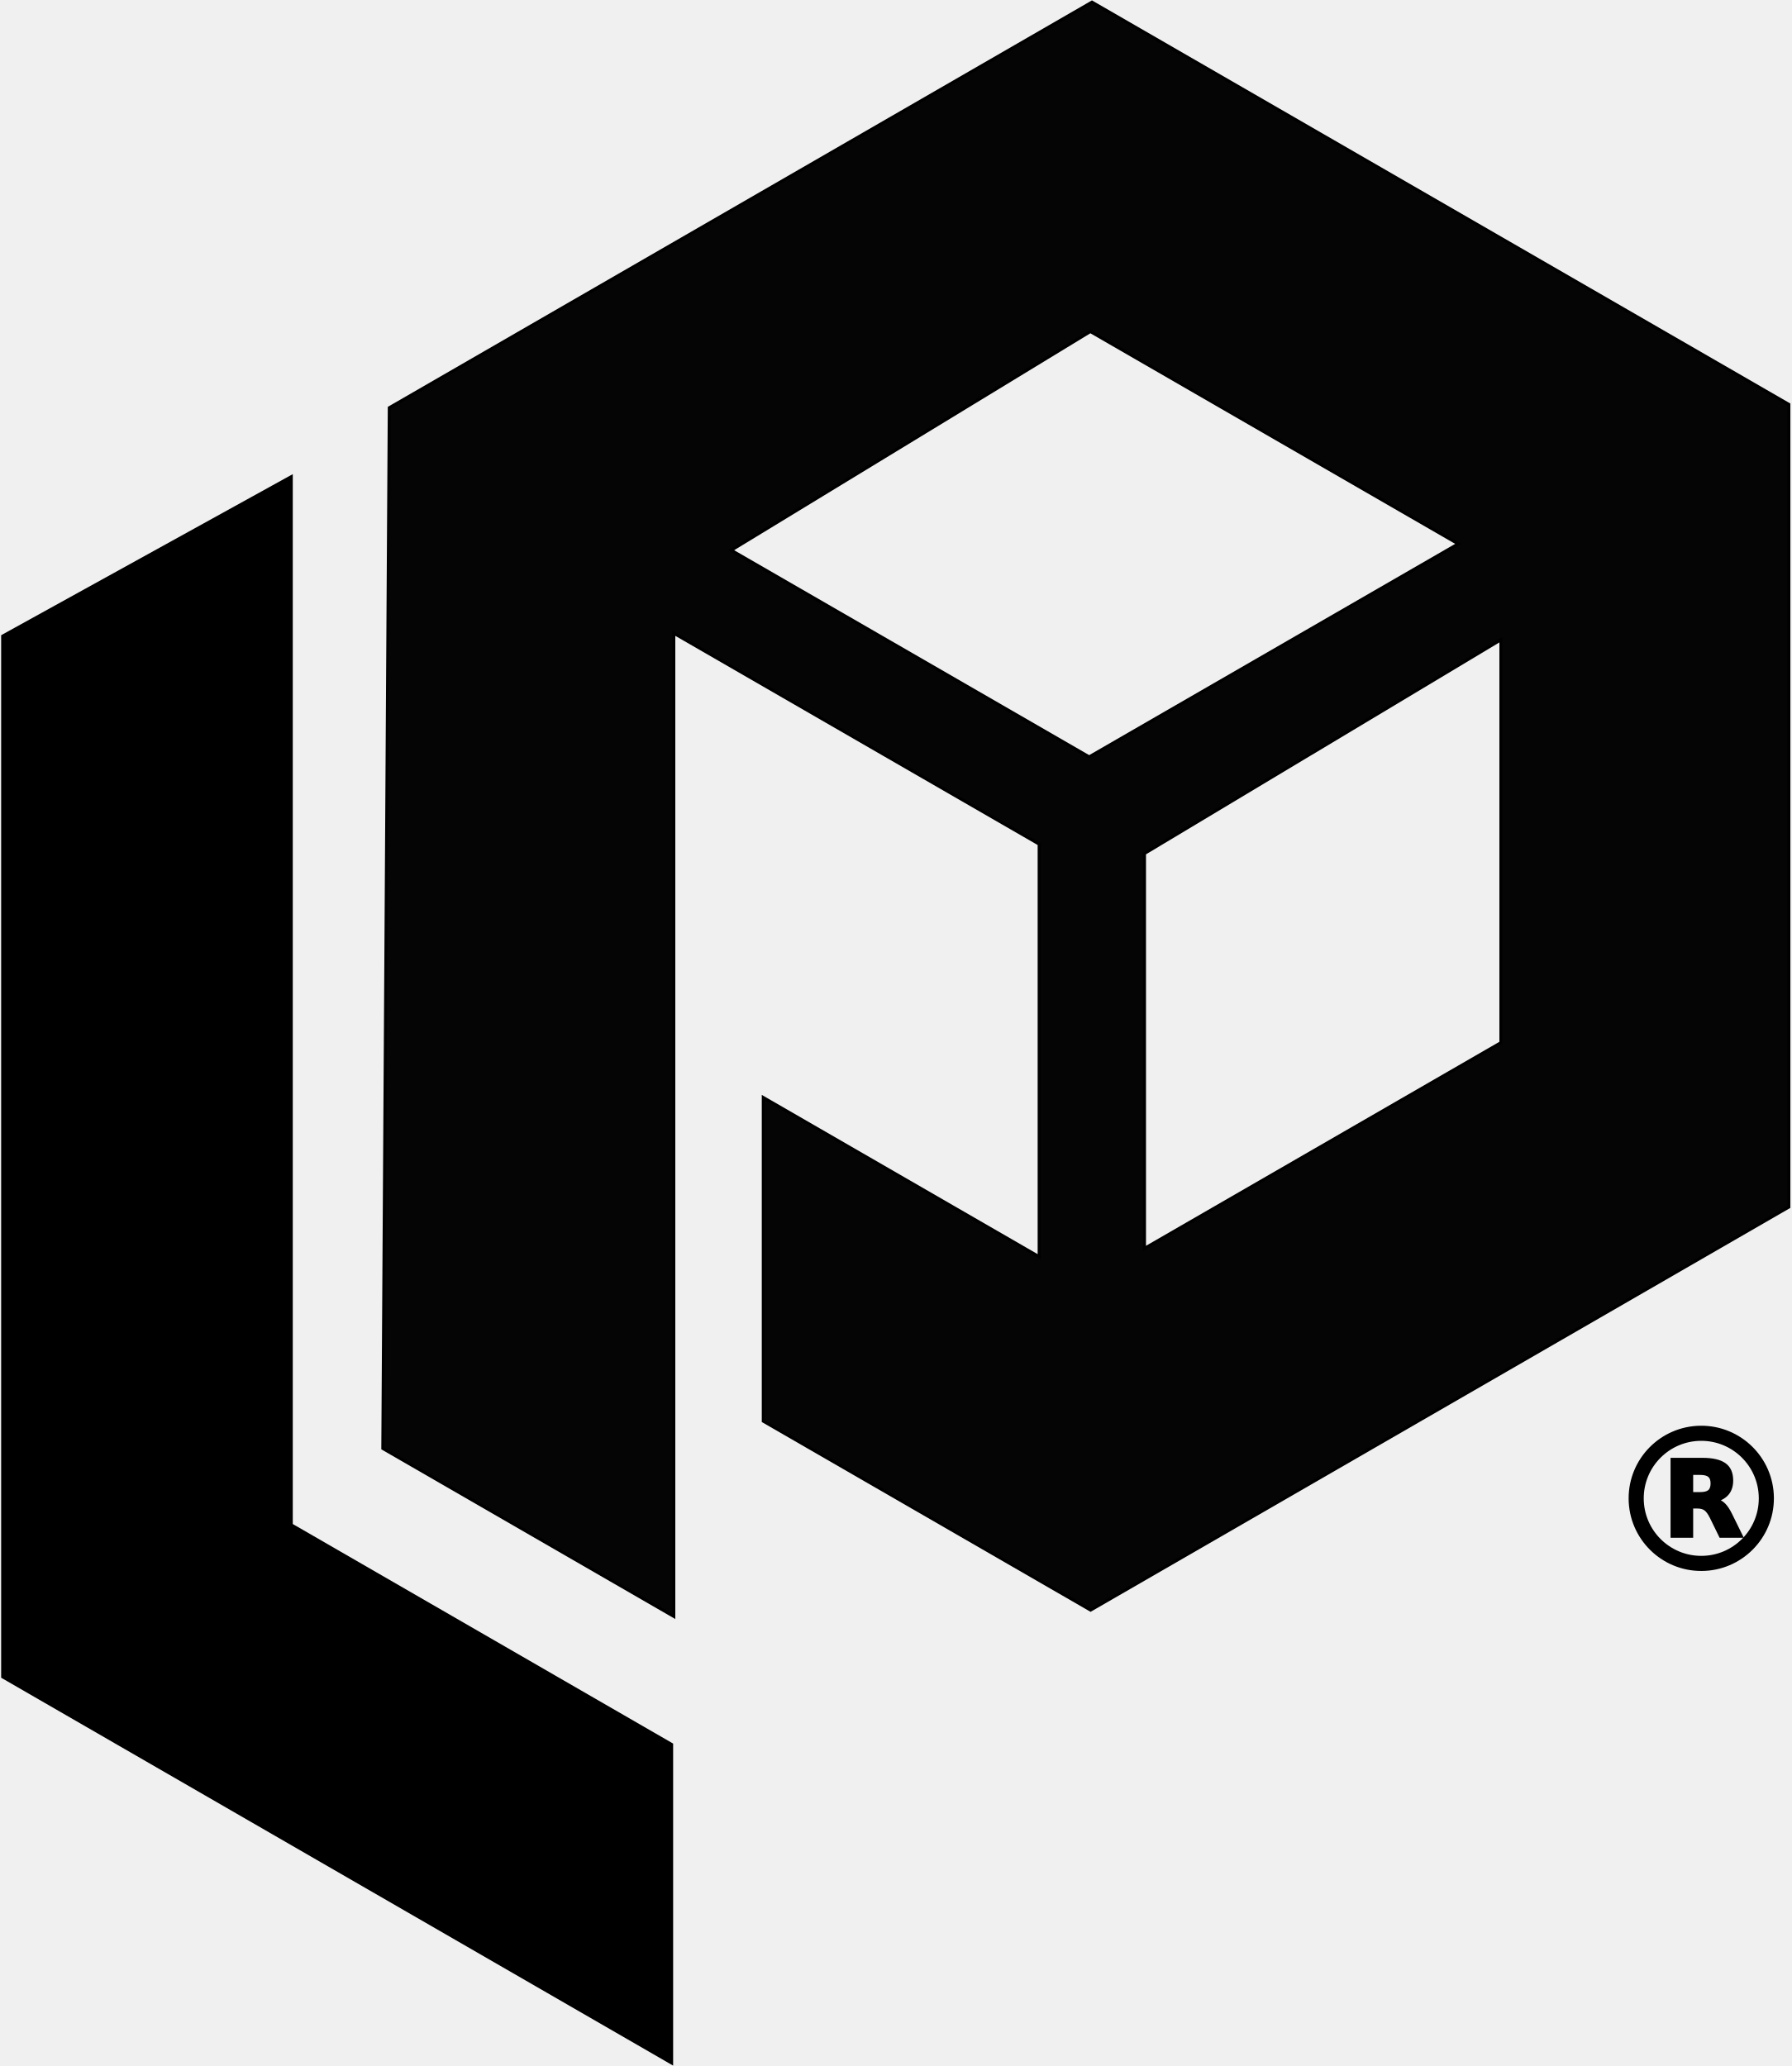
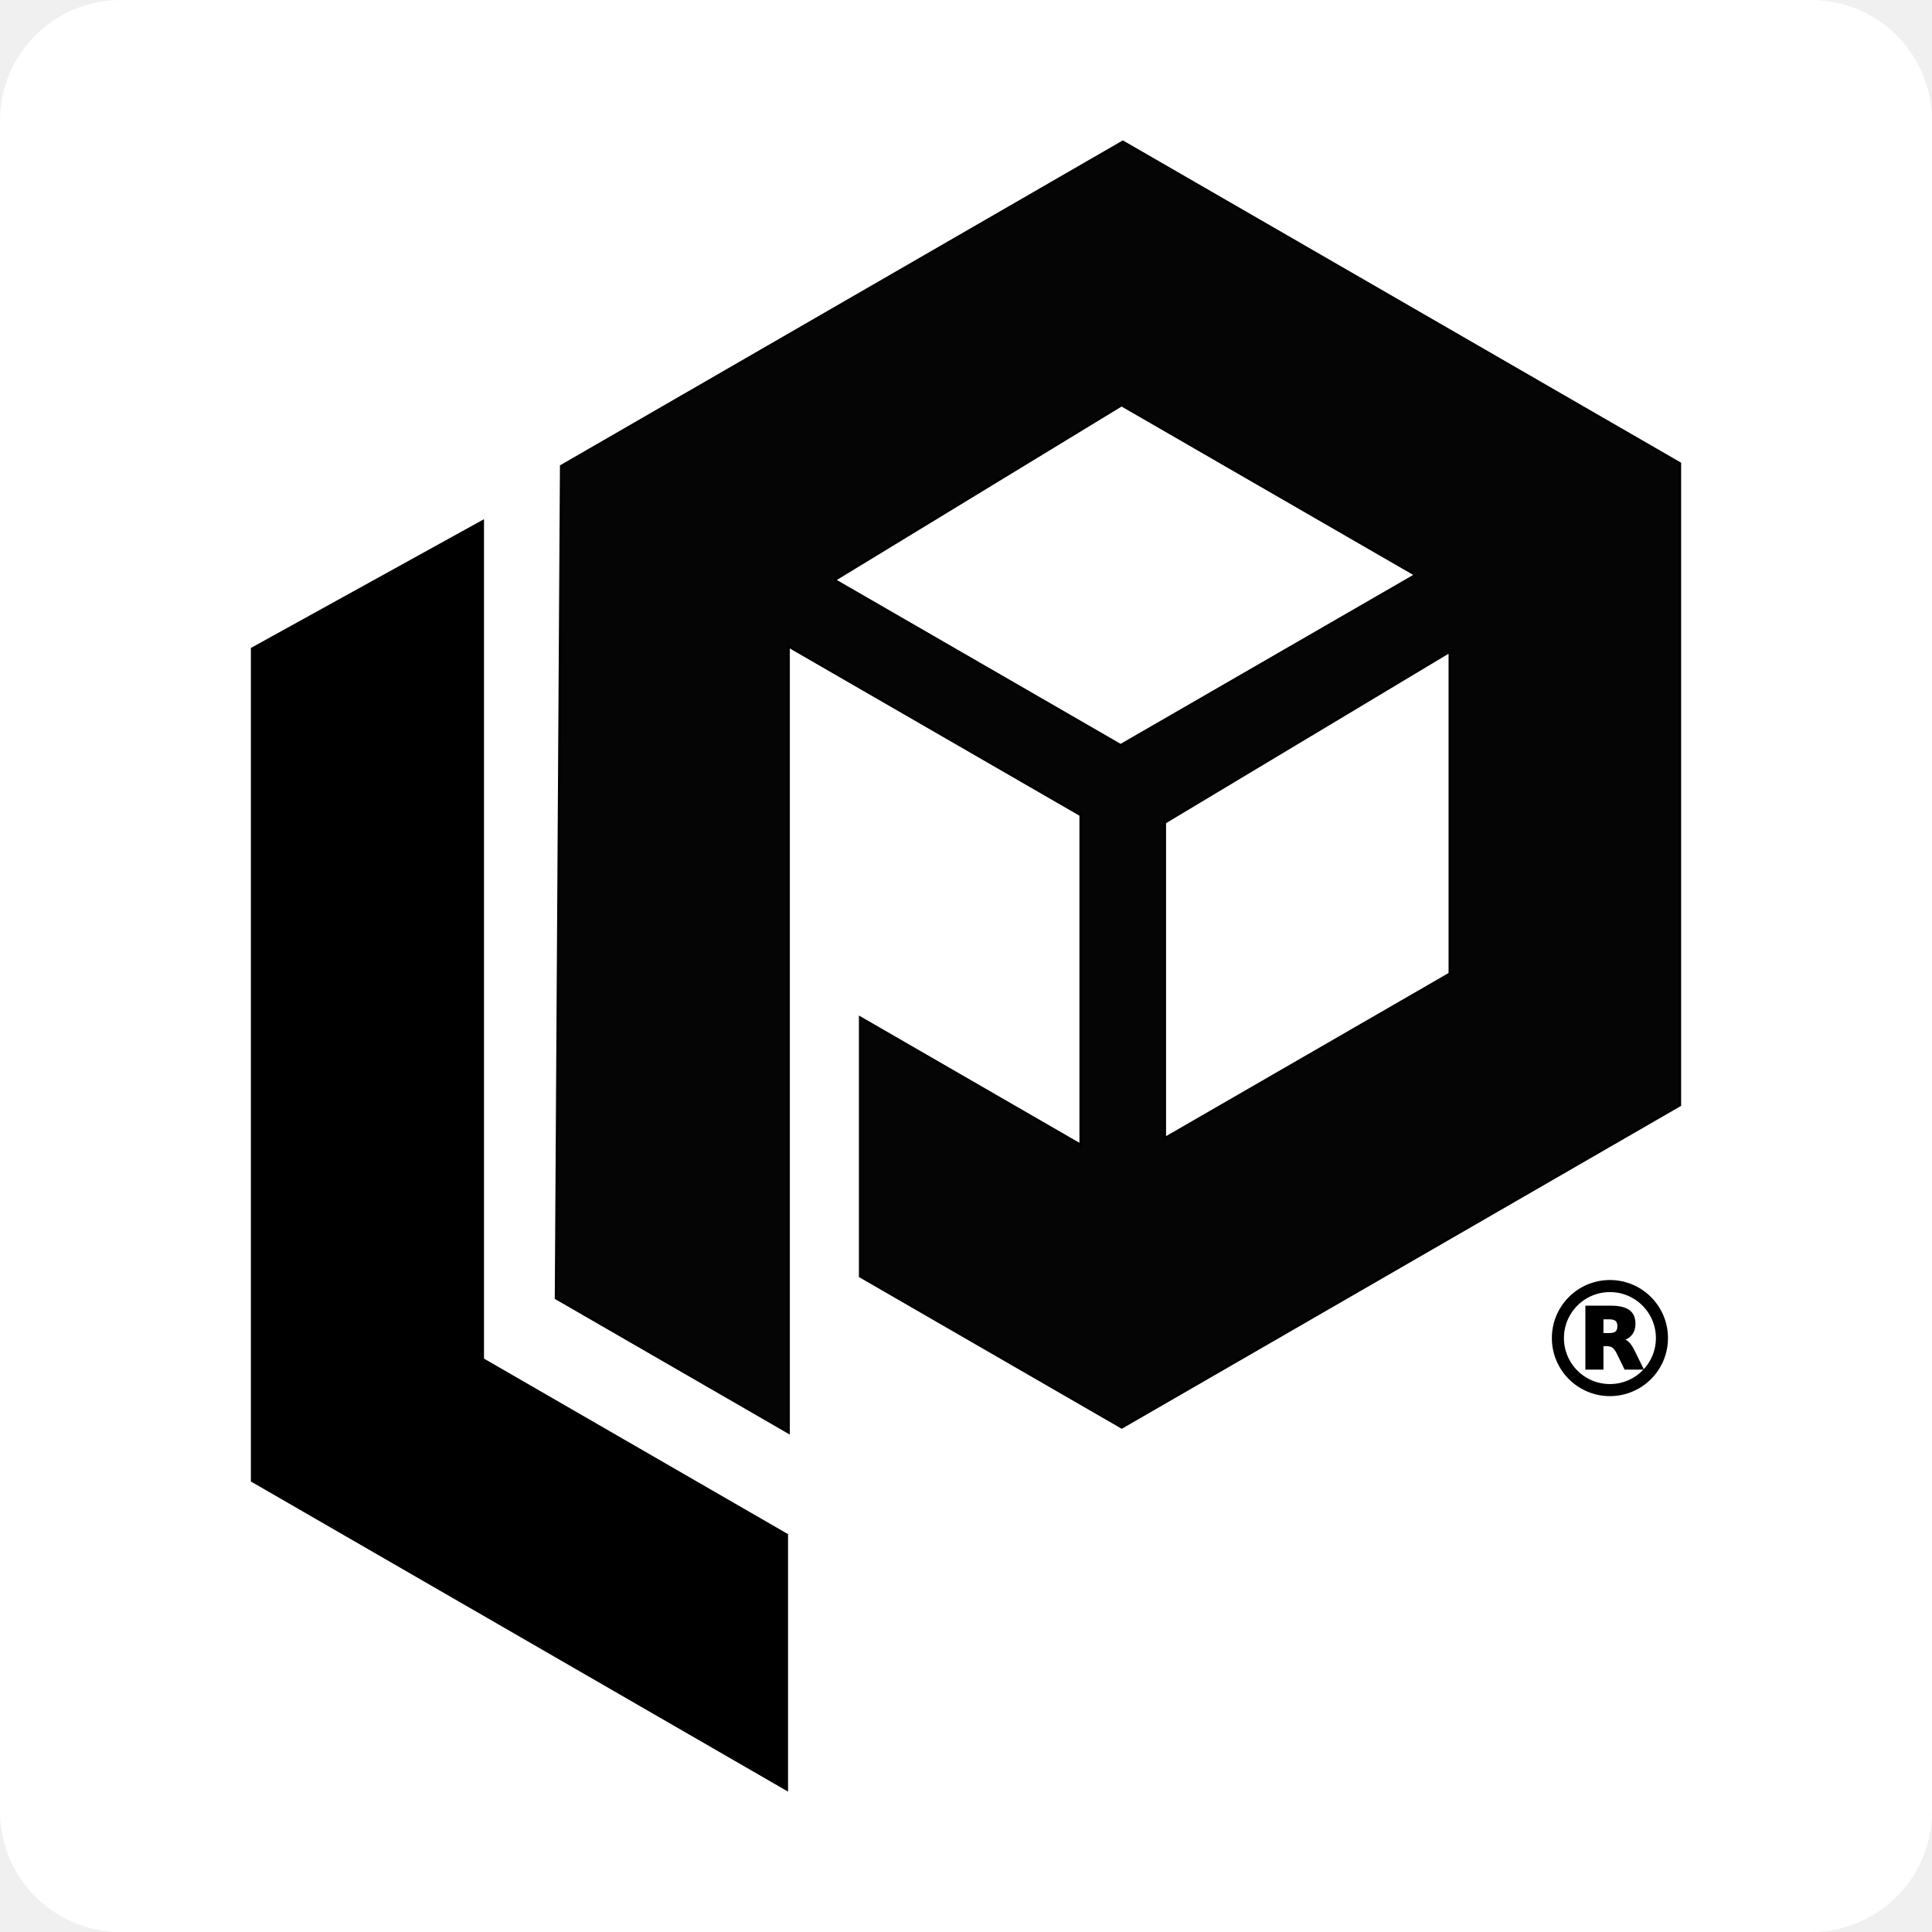
- <svg xmlns="http://www.w3.org/2000/svg" width="593" height="684" version="1.1" viewBox="0 0 593 684">
-   <g transform="translate(.28566 -1.7996)">
+ <svg xmlns="http://www.w3.org/2000/svg" width="800" height="800" version="1.1" viewBox="0 0 800 800">
+   <rect width="800" height="800" rx="50" ry="50" fill="#fff" stroke-width="5" />
+   <g transform="translate(103.79 56.203)">
    <g transform="translate(.38158 .12398)" stroke="#000">
      <path d="m360.78 2.377-232.59 134.29-2.141 344.56 96.314 55.605v-325.51l120.94 69.824v136.61l-91.316-52.723v107.15l108.34 62.553 231.12-133.44v-265.74zm-0.535 109.06 121.76 70.297-122.15 70.521-118.49-68.412zm135.9 102.05v133.39l-117.98 68.115v-130.75z" fill-opacity=".978" stroke-width="1px" />
      <path d="m0.214 212.27v344.57l221.43 127.84v-105.46l-125.9-72.691v-347.03z" stroke-width="1px" />
-       <g transform="translate(66.045 -62.808)">
+       <g transform="translate(66.045,-62.808)">
        <path d="m517.96 560.55c0 11.875-9.61 21.51-21.484 21.541-11.875 0.032-21.535-9.552-21.599-21.427-0.063-11.874 9.495-21.561 21.369-21.656 11.874-0.095 21.586 9.437 21.713 21.311z" fill="none" stroke="#000" stroke-width="5" />
        <text x="483.473" y="573.166" fill="#000000" font-family="'DejaVu Sans'" font-size="35.112px" font-weight="bold" stroke="#000000" stroke-width=".878" style="line-height:1.25" xml:space="preserve">
          <tspan x="483.473" y="573.166" fill="#000000" font-family="'DejaVu Sans'" font-weight="bold" stroke="#000000" stroke-width=".878">R</tspan>
        </text>
      </g>
    </g>
  </g>
</svg>
